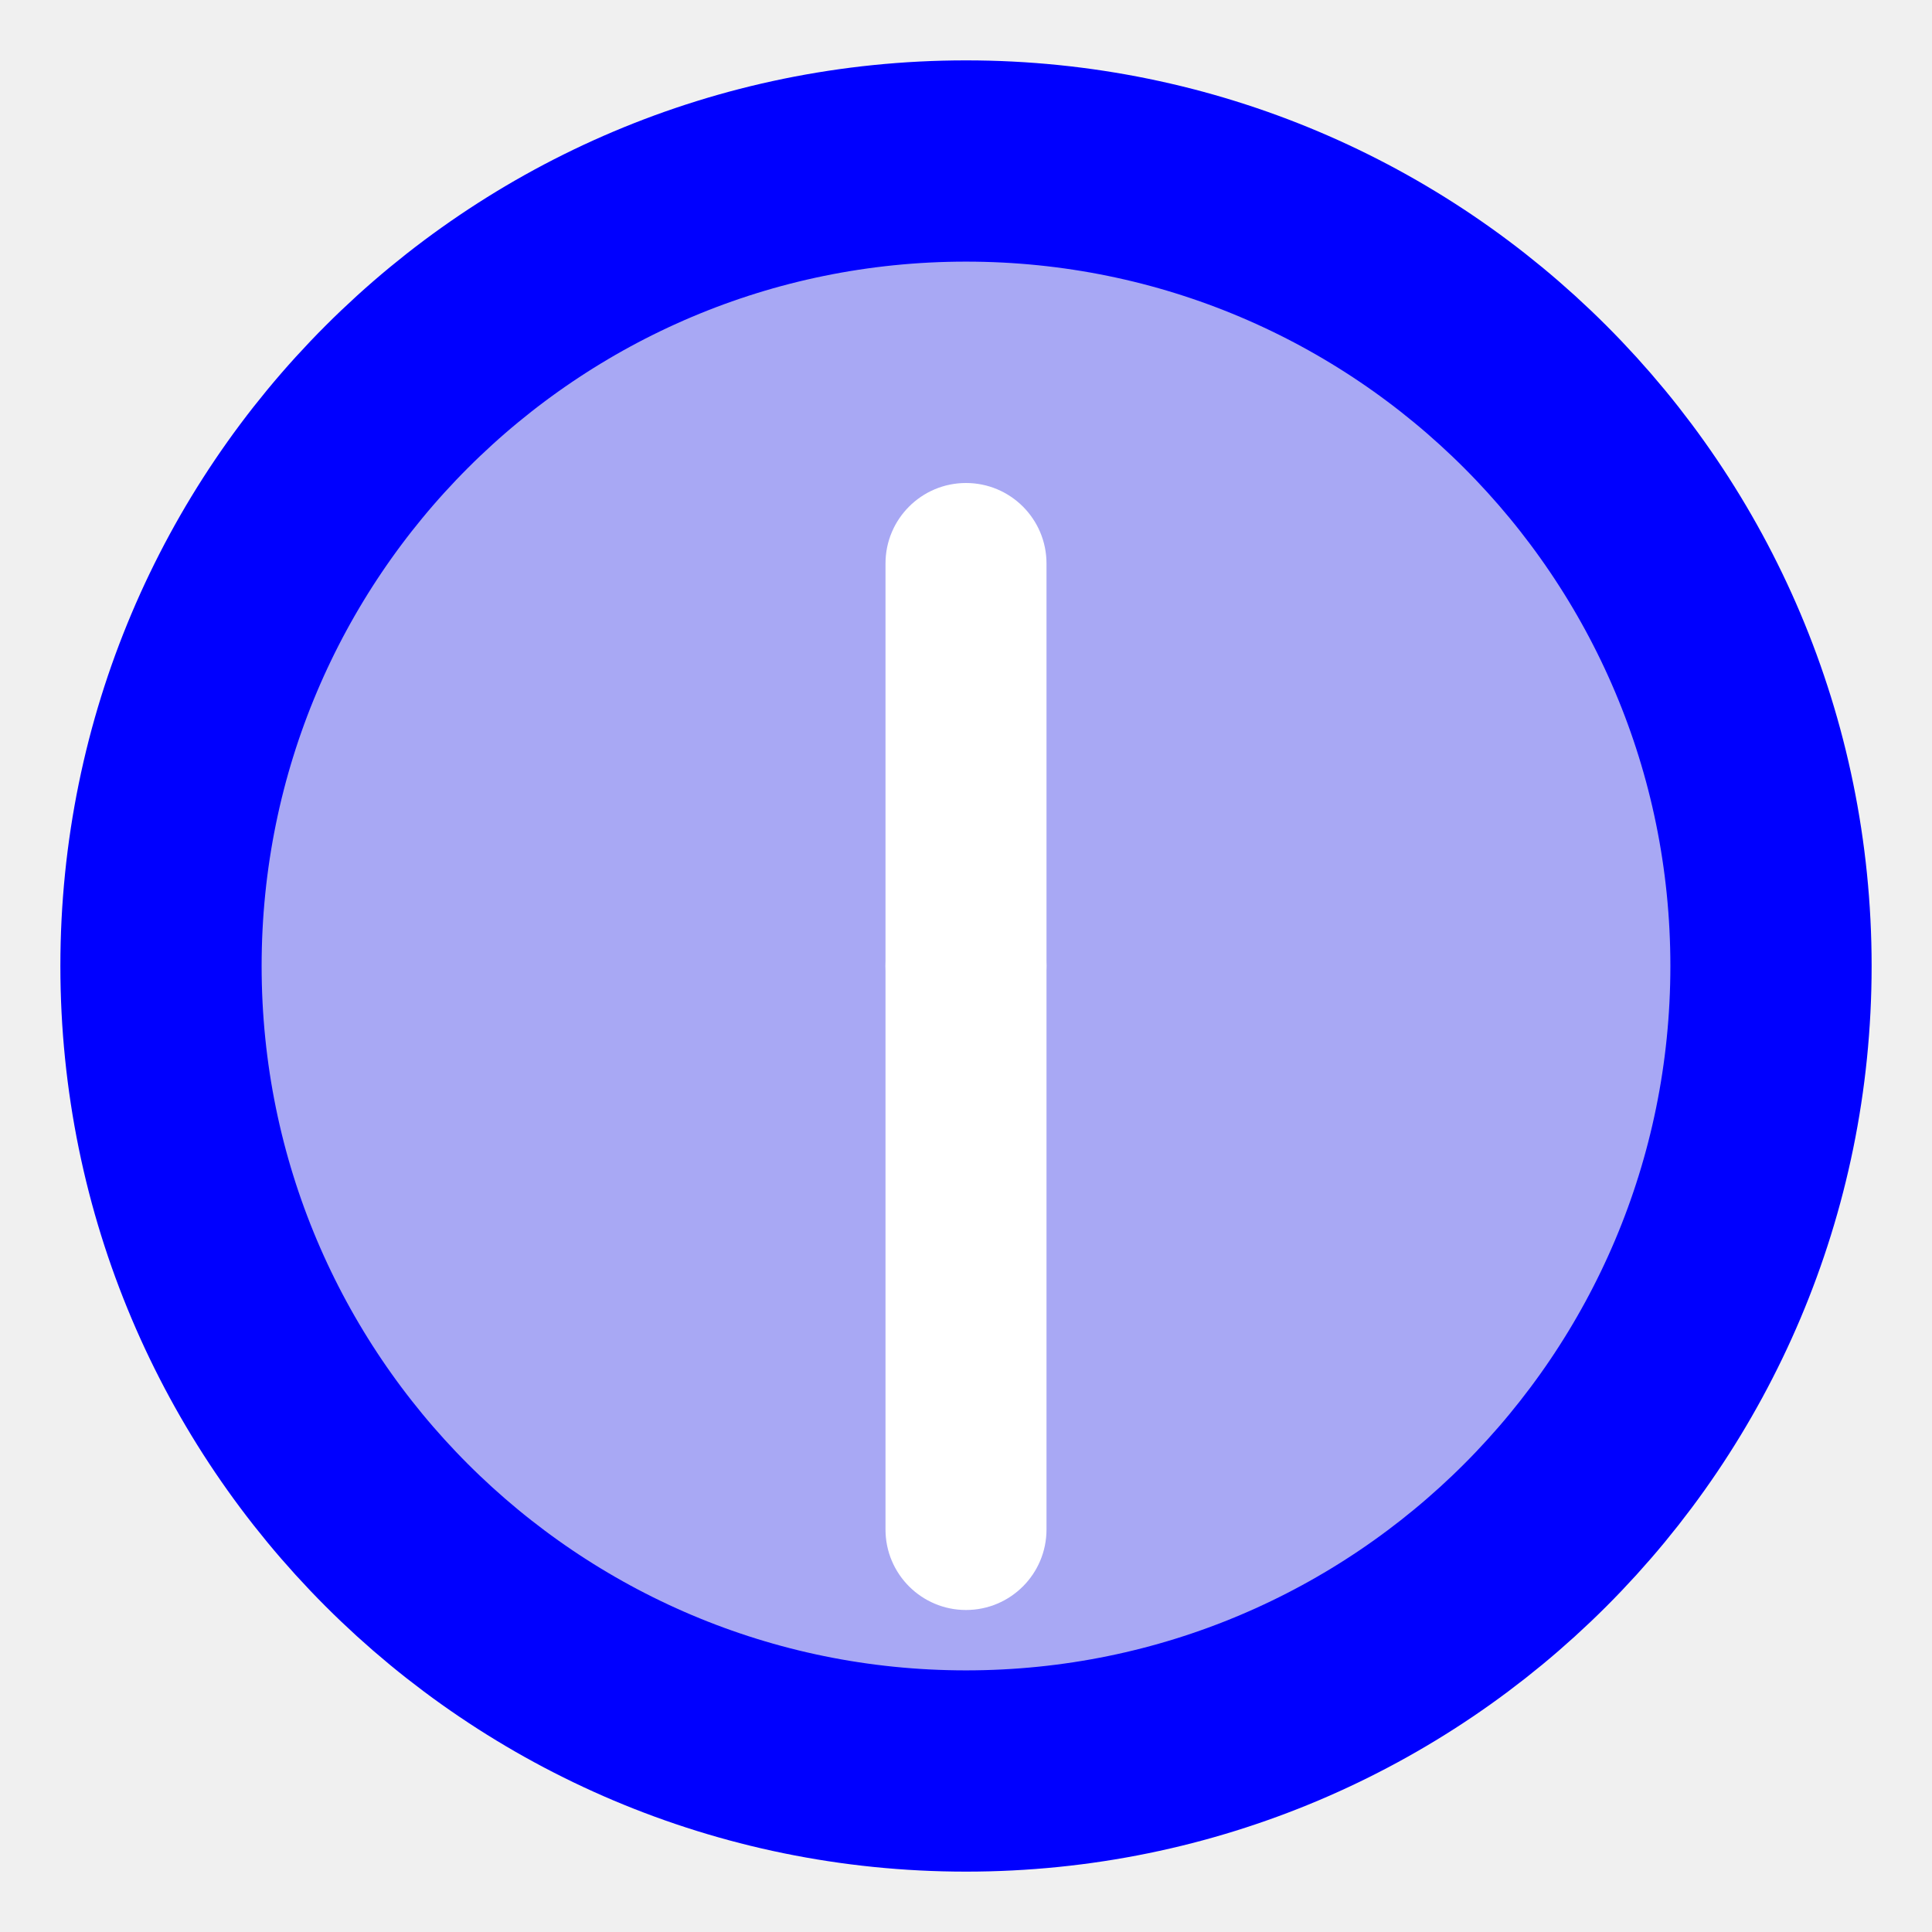
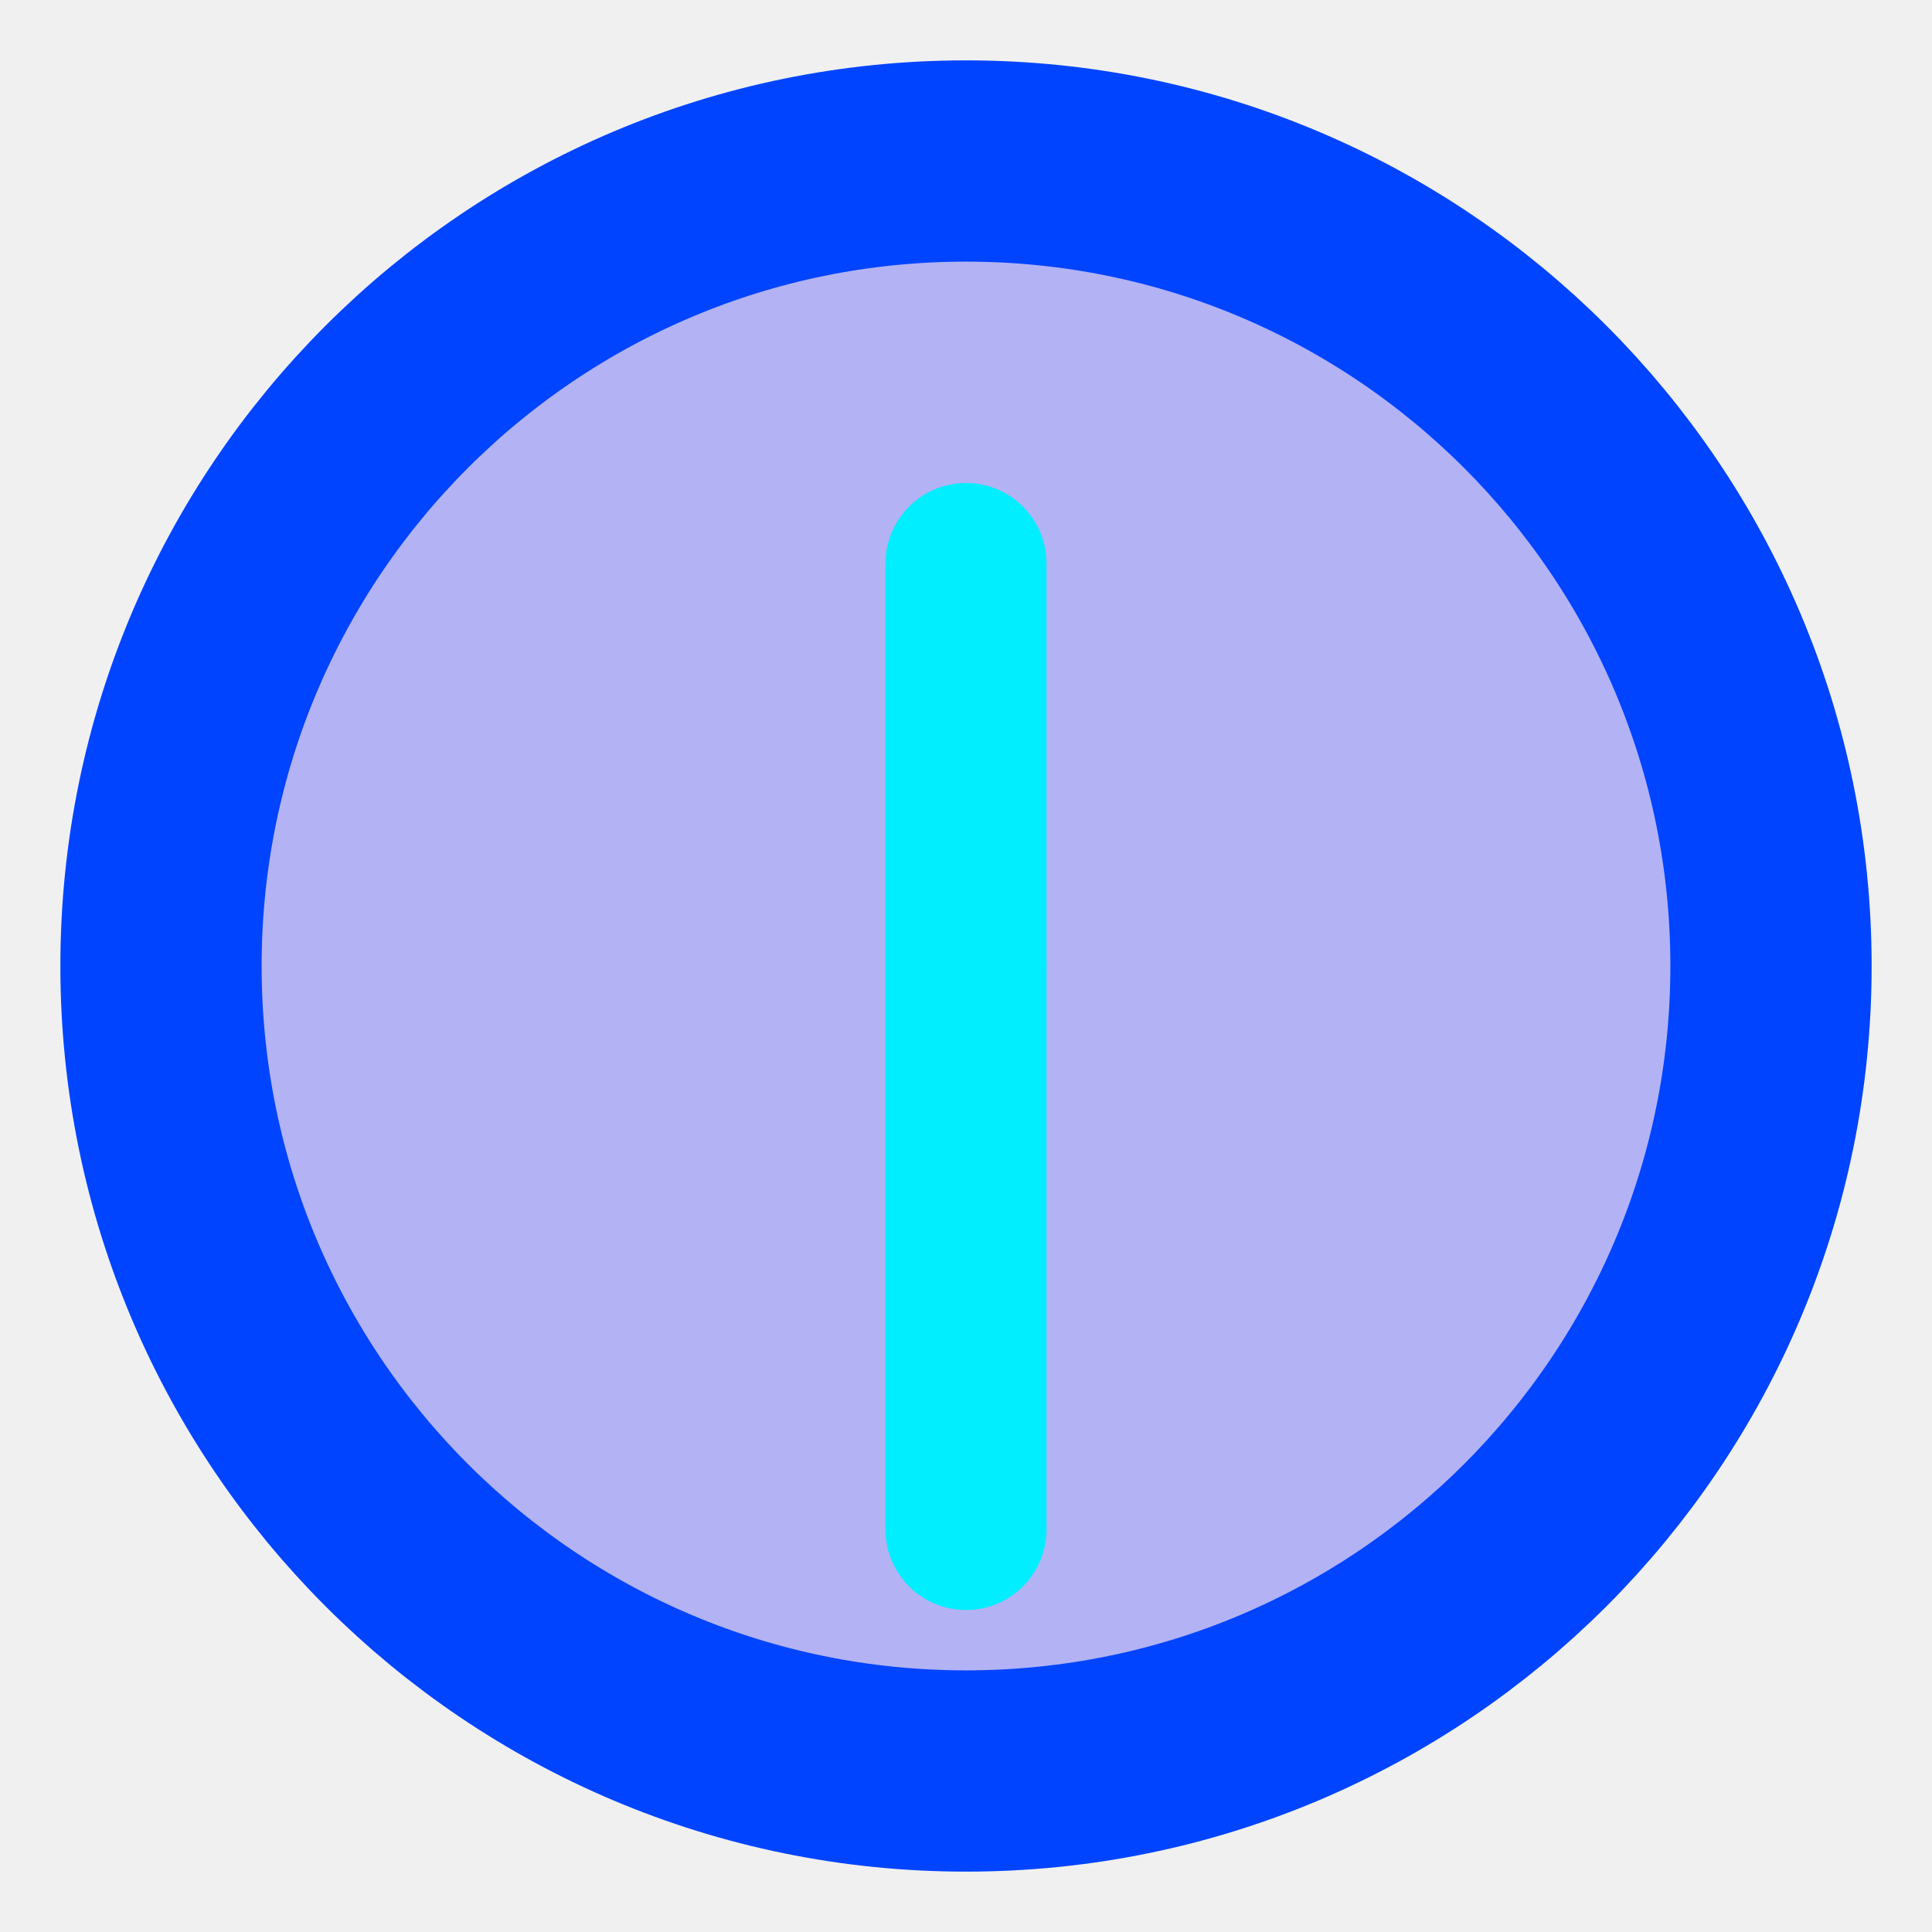
<svg xmlns="http://www.w3.org/2000/svg" width="100%" height="100%" viewBox="0 0 24 24">
-   <g id="circle">
-     <path d="M12 22c5.523 0 10-4.477 10-10S17.523 2 12 2 2 6.477 2 12s4.477 10 10 10z" stroke="blue" stroke-width="2.5" fill="blue" fill-opacity=".3" />
+   <g>
+     <g id="circle">
+       <path d="M12 22c5.523 0 10-4.477 10-10S17.523 2 12 2 2 6.477 2 12s4.477 10 10 10z" stroke="#0044FF" stroke-width="2.5" fill="#00F" fill-opacity=".26" />
+     </g>
+     <rect width="2" height="7" x="11" y="6" fill="#00EEFE" rx="1">
+       <animateTransform attributeName="transform" dur="12s" repeatCount="indefinite" type="rotate" values="0 12 12;360 12 12" />
+     </rect>
+     <rect width="2" height="9" x="11" y="11" fill="#00EEFE" rx="1">
+       <animateTransform attributeName="transform" dur="0.75s" repeatCount="indefinite" type="rotate" values="0 12 12;360 12 12" />
+     </rect>
  </g>
-   <rect width="2" height="7" x="11" y="6" fill="#ffffff" rx="1">
-     <animateTransform attributeName="transform" dur="12s" repeatCount="indefinite" type="rotate" values="0 12 12;360 12 12" />
-   </rect>
-   <rect width="2" height="9" x="11" y="11" fill="#ffffff" rx="1">
-     <animateTransform attributeName="transform" dur="0.75s" repeatCount="indefinite" type="rotate" values="0 12 12;360 12 12" />
-   </rect>
</svg>
